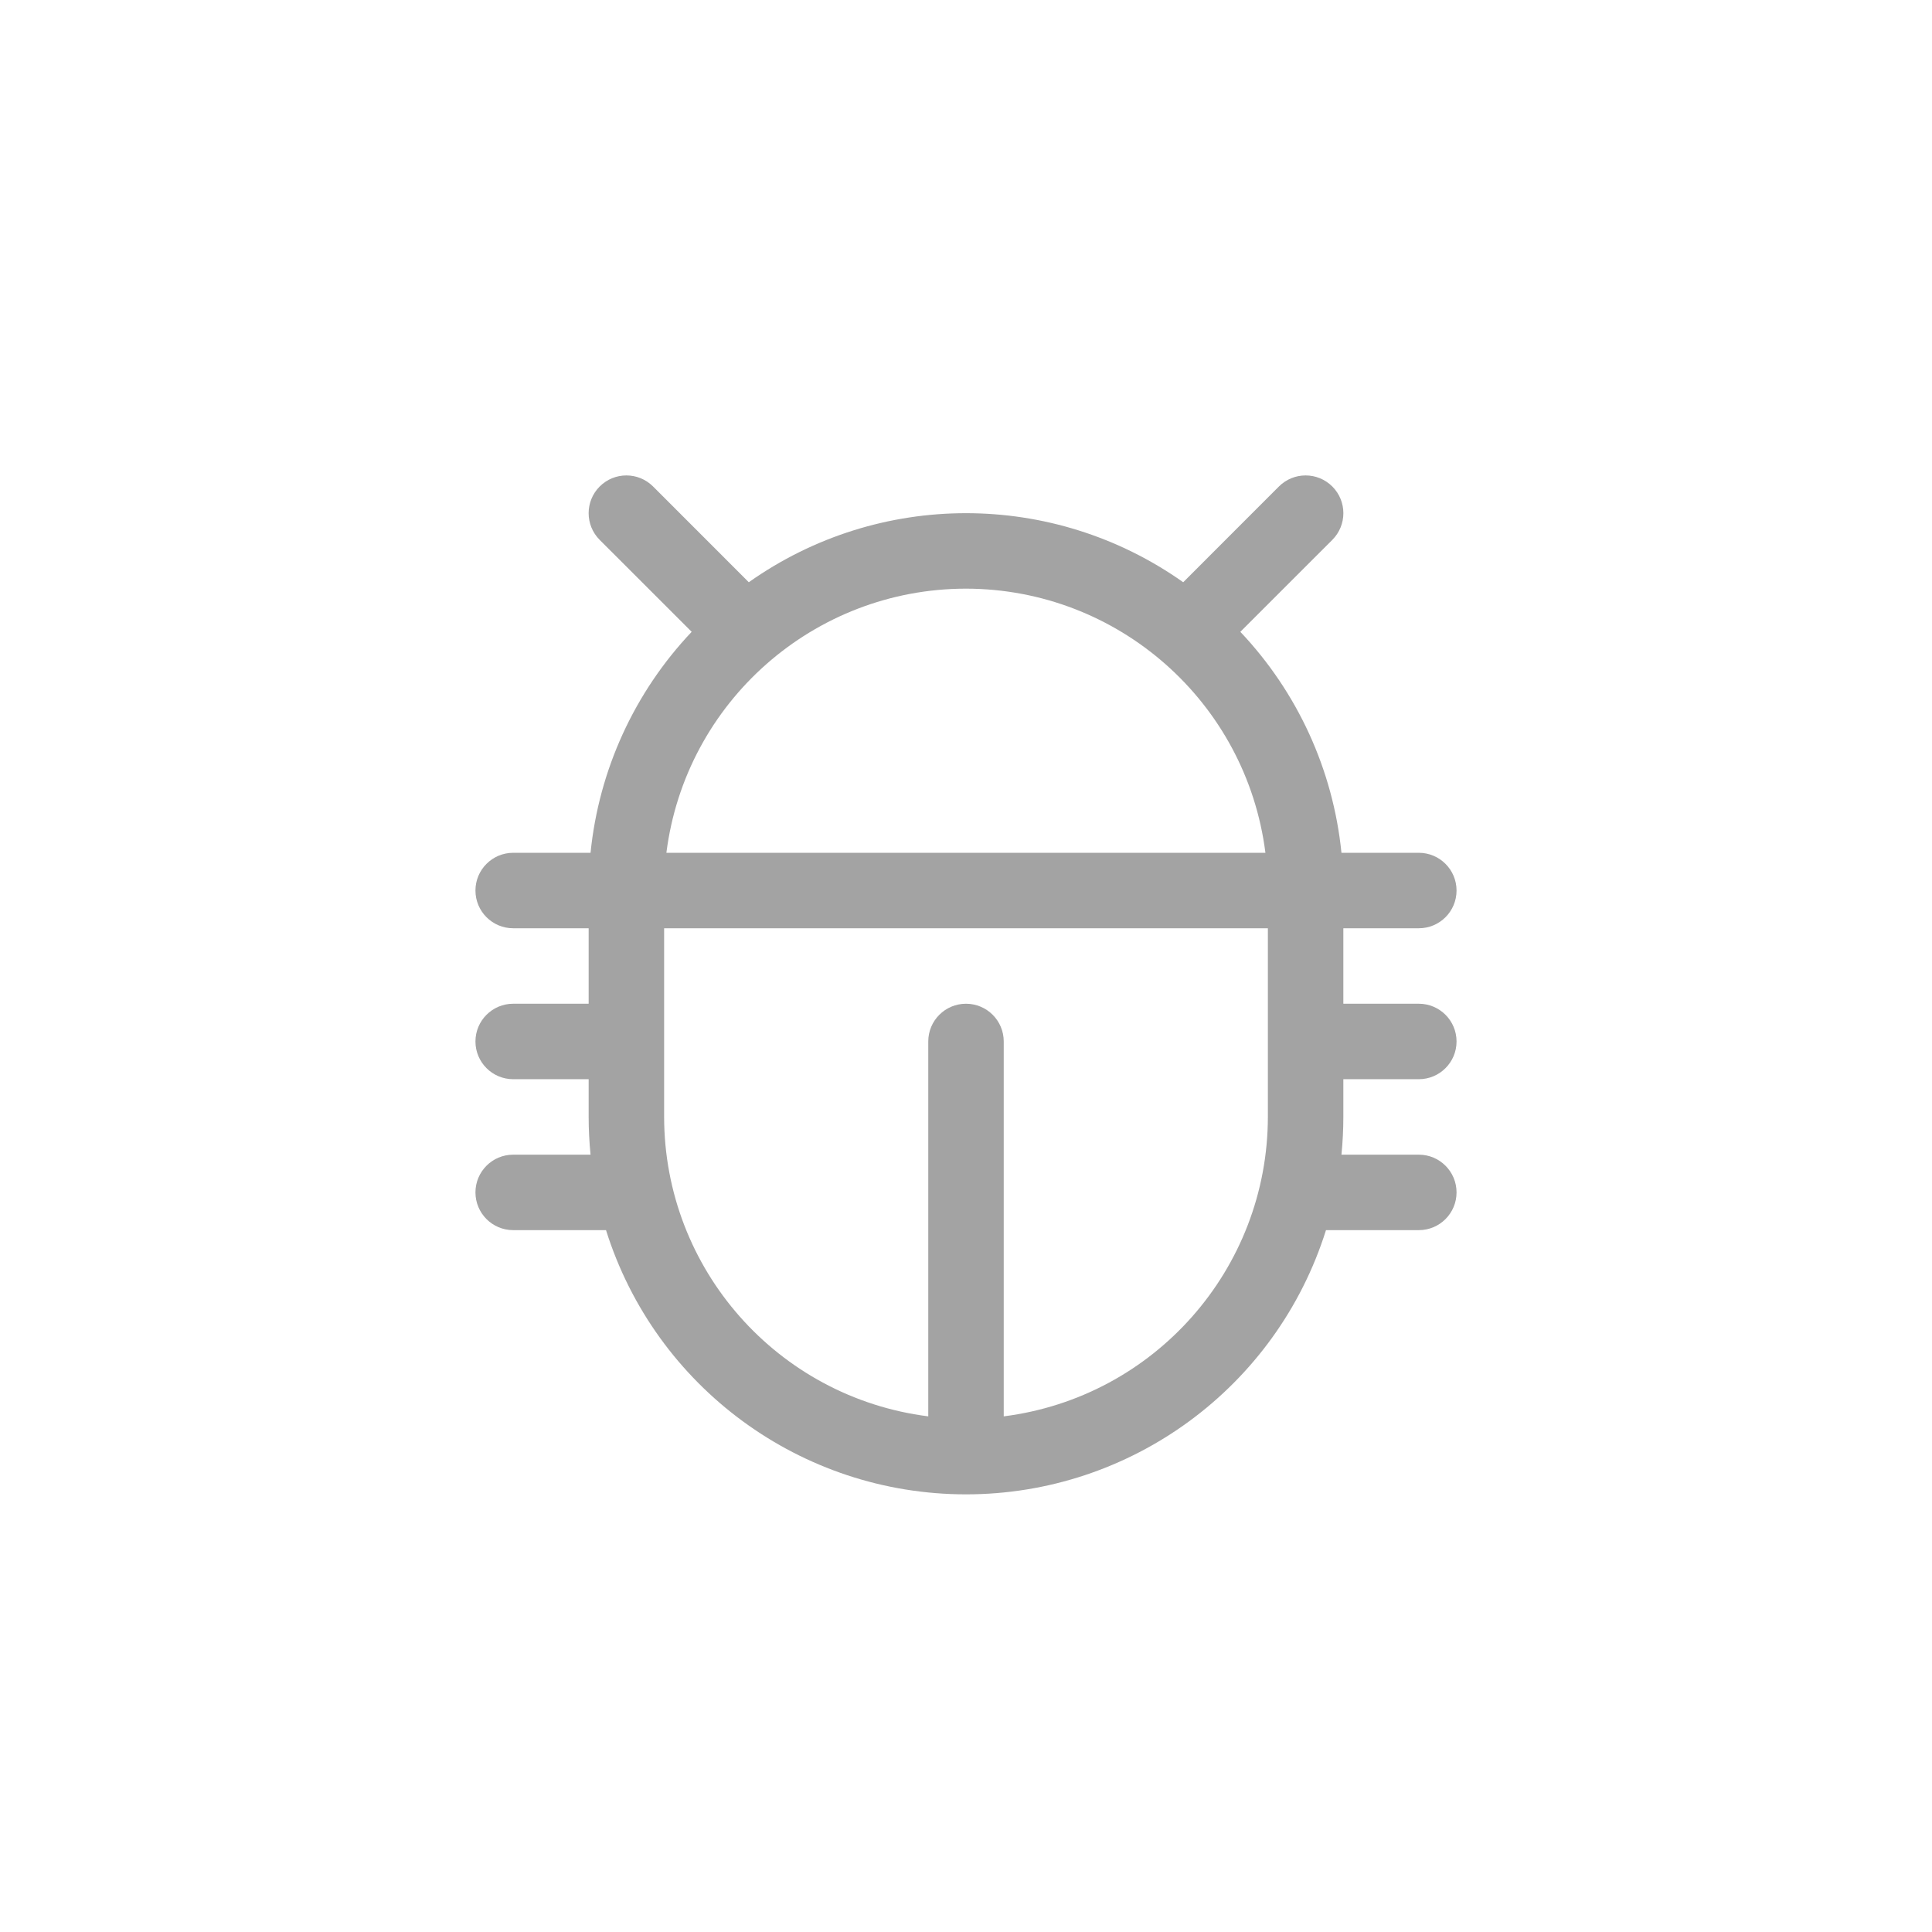
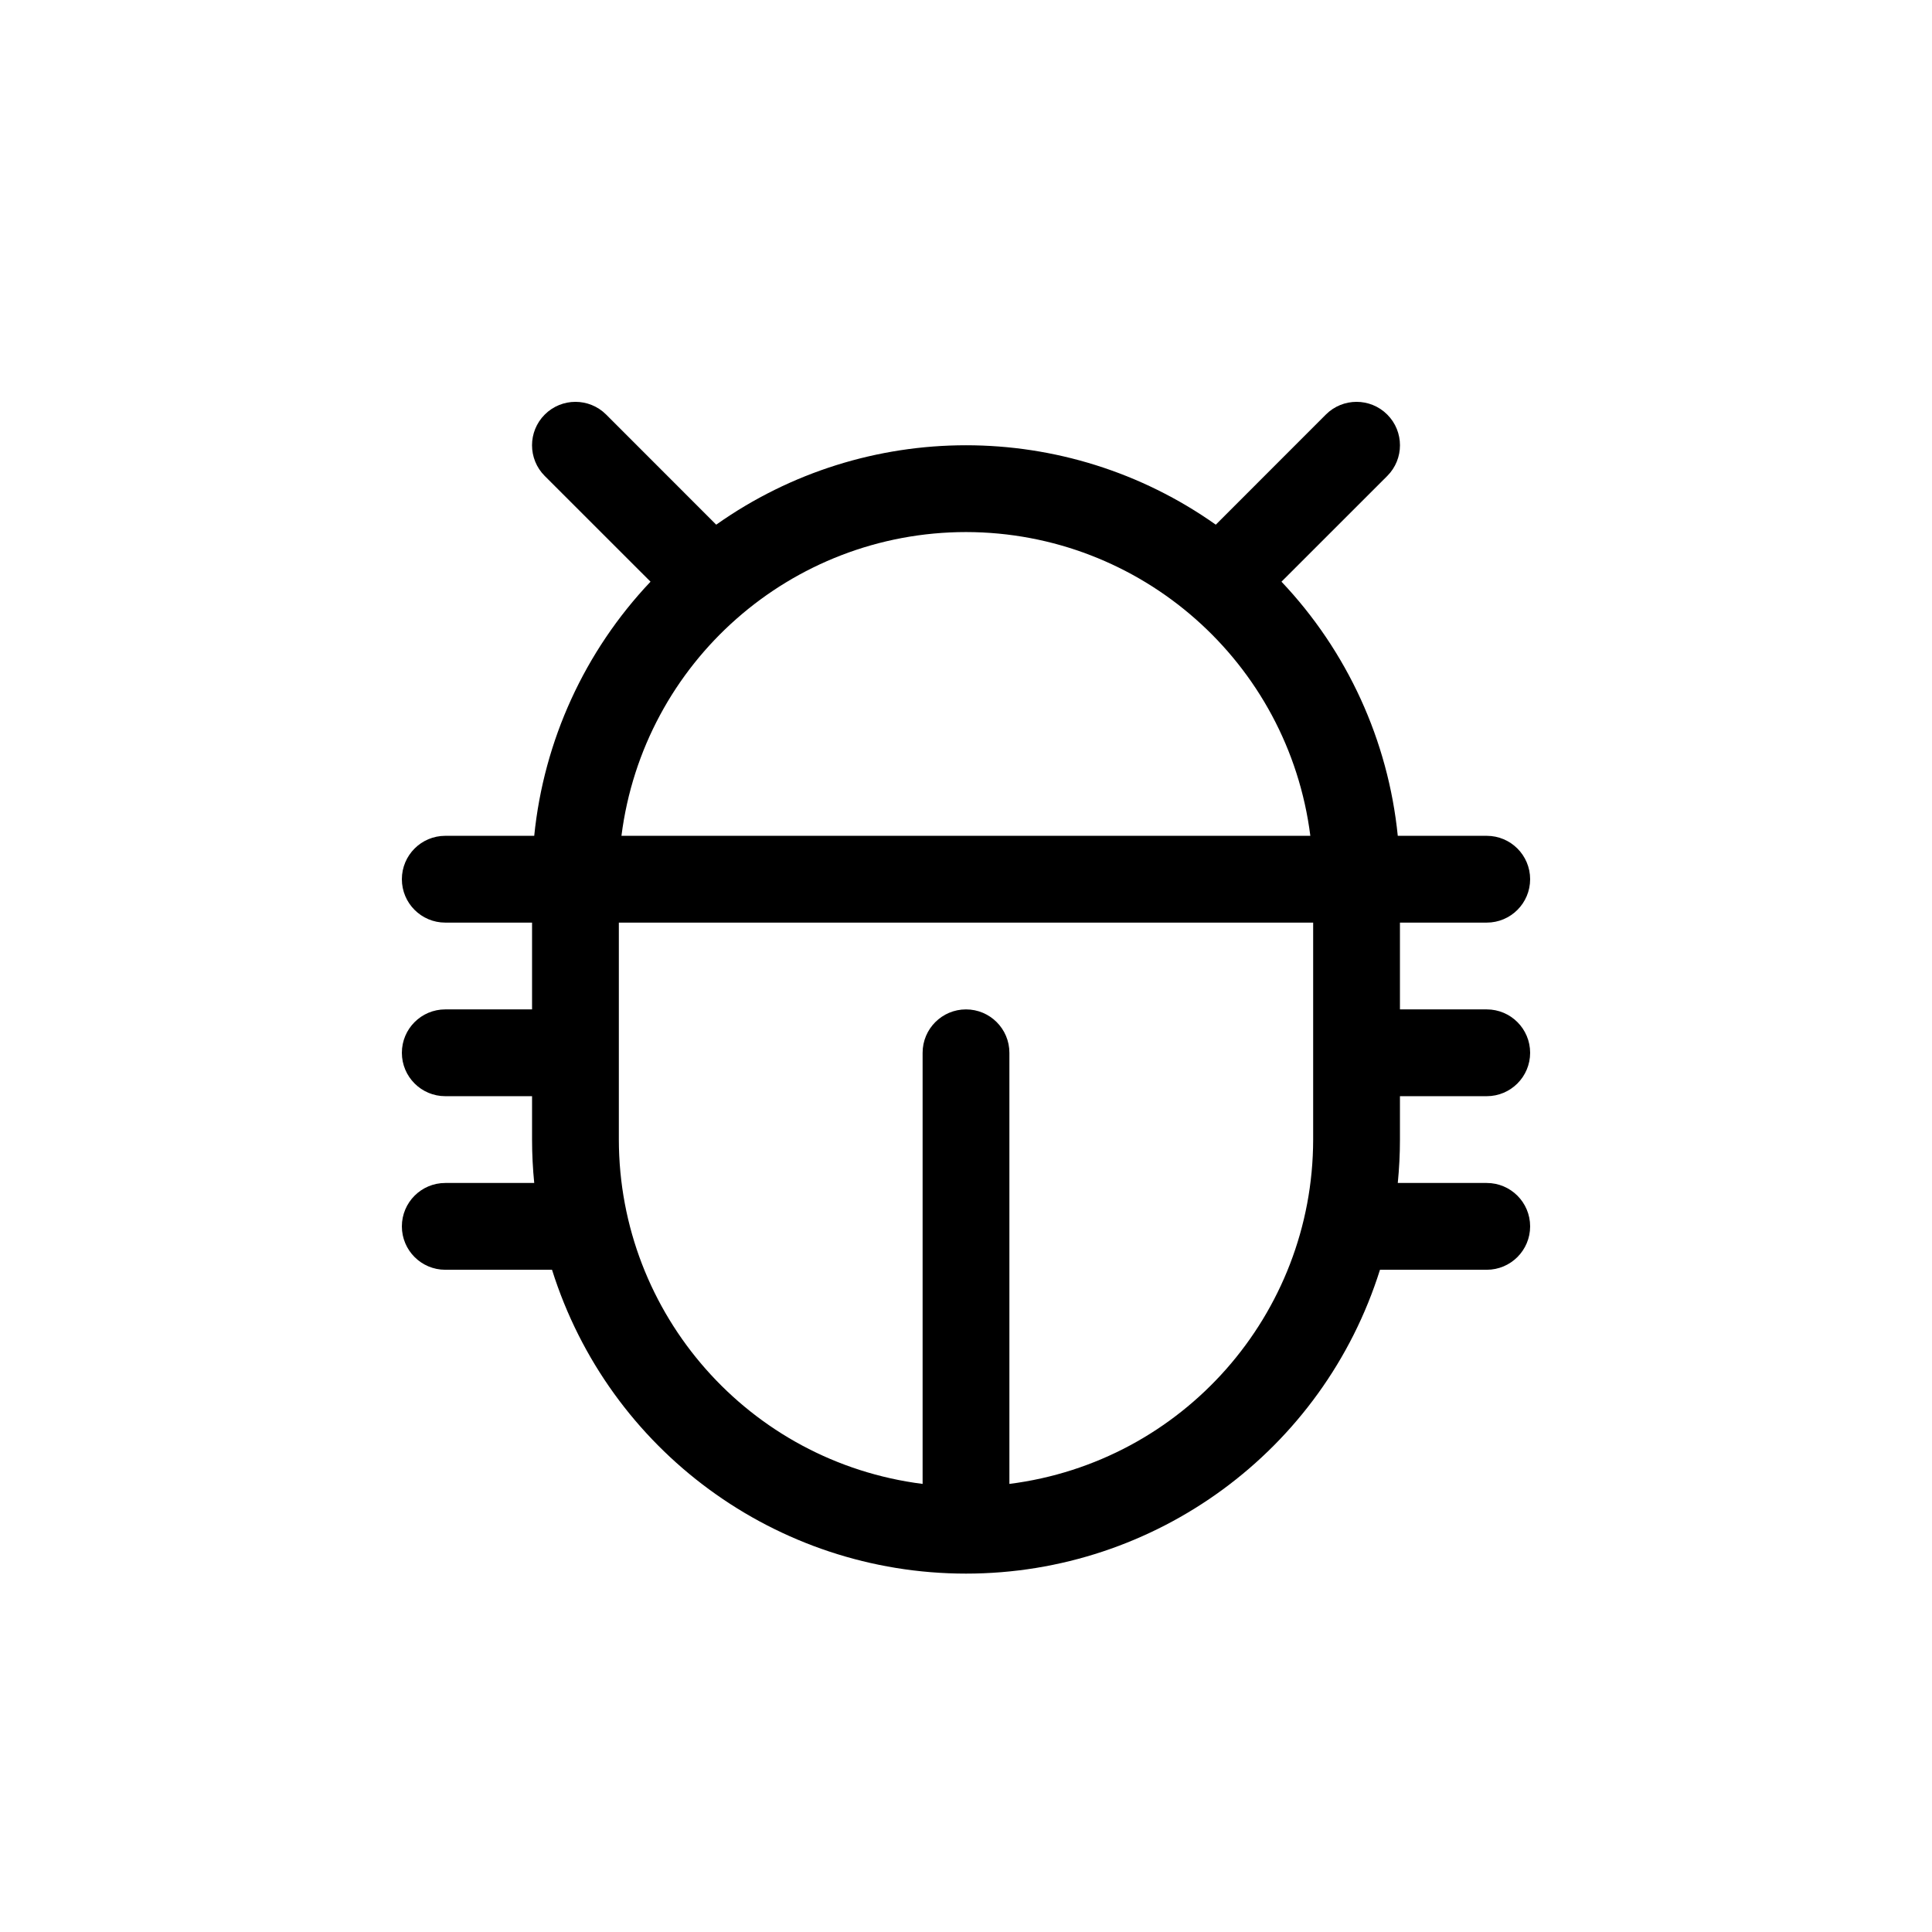
<svg xmlns="http://www.w3.org/2000/svg" width="64" height="64" viewBox="0 0 64 64" fill="none">
-   <g transform="translate(12 12) scale(0.15625)">
-     <path d="M208,152h16a8,8,0,0,0,0-16H208V120h16a8,8,0,0,0,0-16H207.6a79.76,79.76,0,0,0-21.44-46.85l19.5-19.49a8,8,0,0,0-11.32-11.32l-20.29,20.3a79.74,79.74,0,0,0-92.1,0L61.66,26.34A8,8,0,0,0,50.34,37.66l19.5,19.49A79.76,79.76,0,0,0,48.4,104H32a8,8,0,0,0,0,16H48v16H32a8,8,0,0,0,0,16H48v8c0,2.7.14,5.37.4,8H32a8,8,0,0,0,0,16H51.68a80,80,0,0,0,152.64,0H224a8,8,0,0,0,0-16H207.6c.26-2.63.4-5.3.4-8ZM128,48a64.07,64.07,0,0,1,63.48,56h-127A64.07,64.07,0,0,1,128,48Zm8,175.48V144a8,8,0,0,0-16,0v79.48A64.07,64.07,0,0,1,64,160V120H192v40A64.07,64.07,0,0,1,136,223.48Z" fill="#A3A3A3" />
+   <g transform="translate(9 9) scale(0.179688)">
+     <path d="M208,152h16a8,8,0,0,0,0-16H208V120h16a8,8,0,0,0,0-16H207.6a79.76,79.76,0,0,0-21.44-46.85l19.5-19.49a8,8,0,0,0-11.32-11.32l-20.29,20.3a79.74,79.74,0,0,0-92.1,0L61.66,26.34A8,8,0,0,0,50.34,37.66l19.5,19.49A79.76,79.76,0,0,0,48.4,104H32a8,8,0,0,0,0,16H48v16H32a8,8,0,0,0,0,16H48v8c0,2.7.14,5.37.4,8H32a8,8,0,0,0,0,16H51.68a80,80,0,0,0,152.64,0H224a8,8,0,0,0,0-16H207.6c.26-2.63.4-5.3.4-8ZM128,48a64.07,64.07,0,0,1,63.48,56h-127A64.07,64.07,0,0,1,128,48Zm8,175.48V144a8,8,0,0,0-16,0v79.48A64.07,64.07,0,0,1,64,160V120H192v40A64.07,64.07,0,0,1,136,223.48Z" fill="#000000" />
  </g>
</svg>
